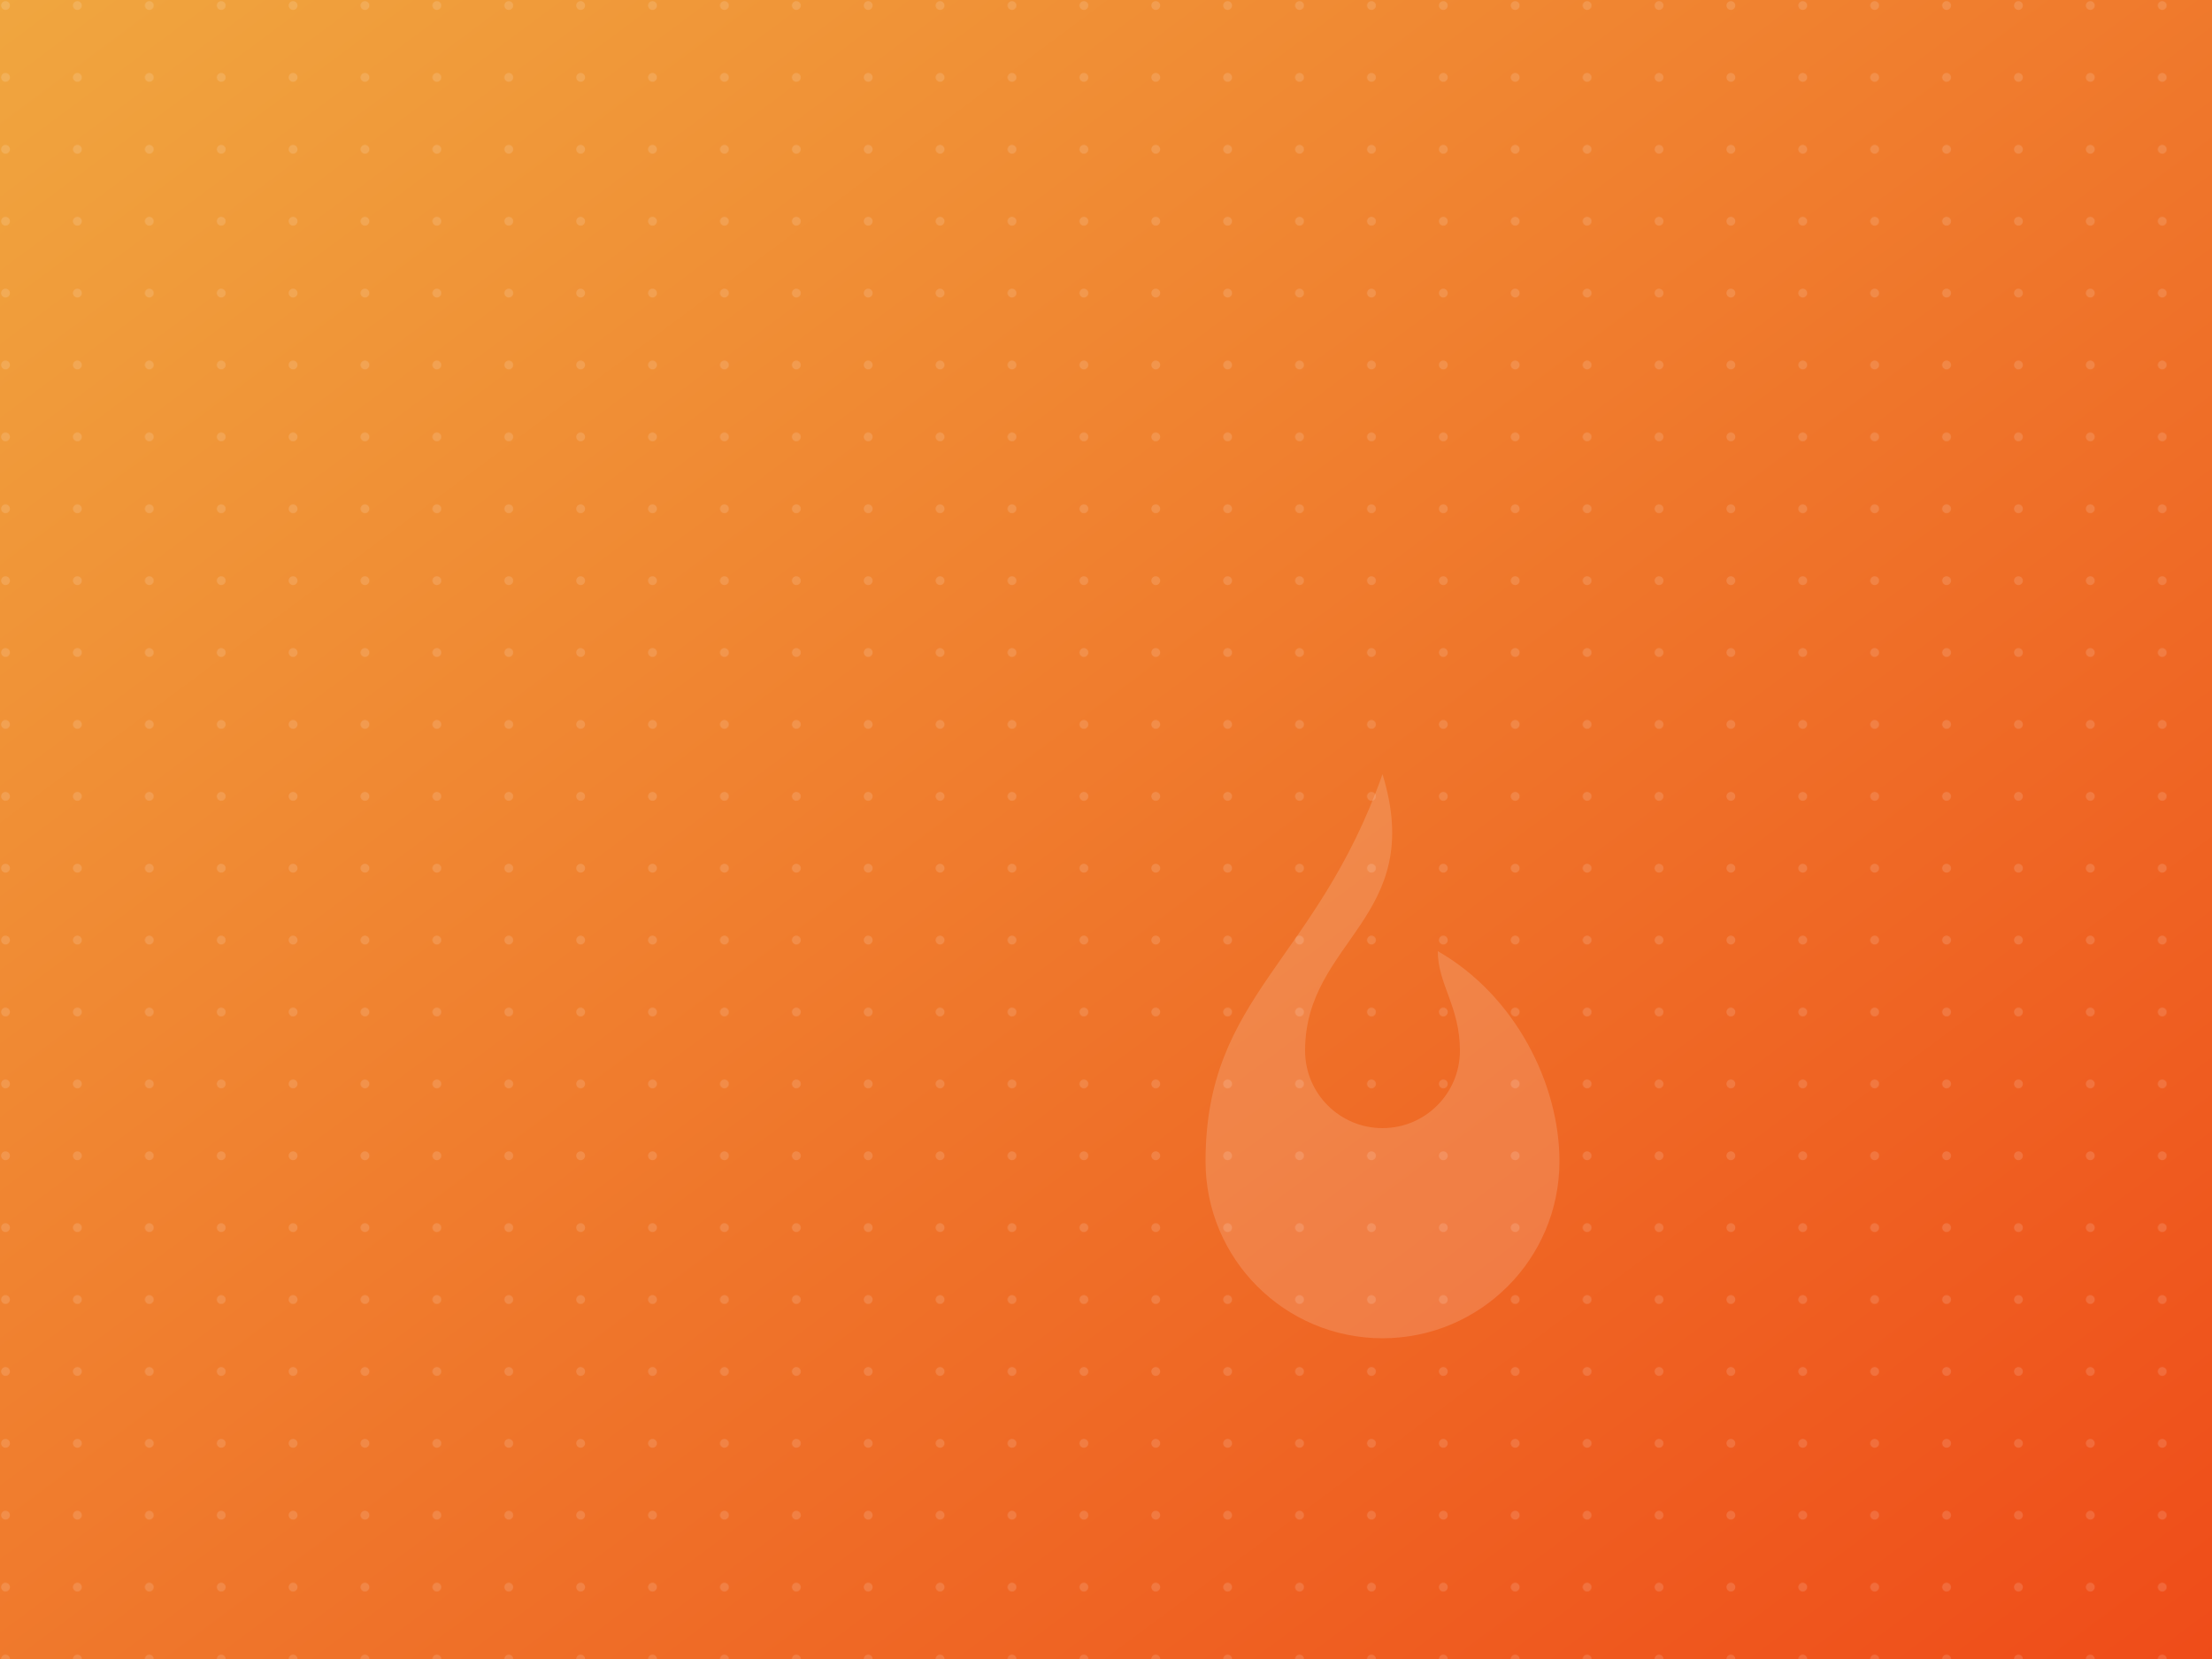
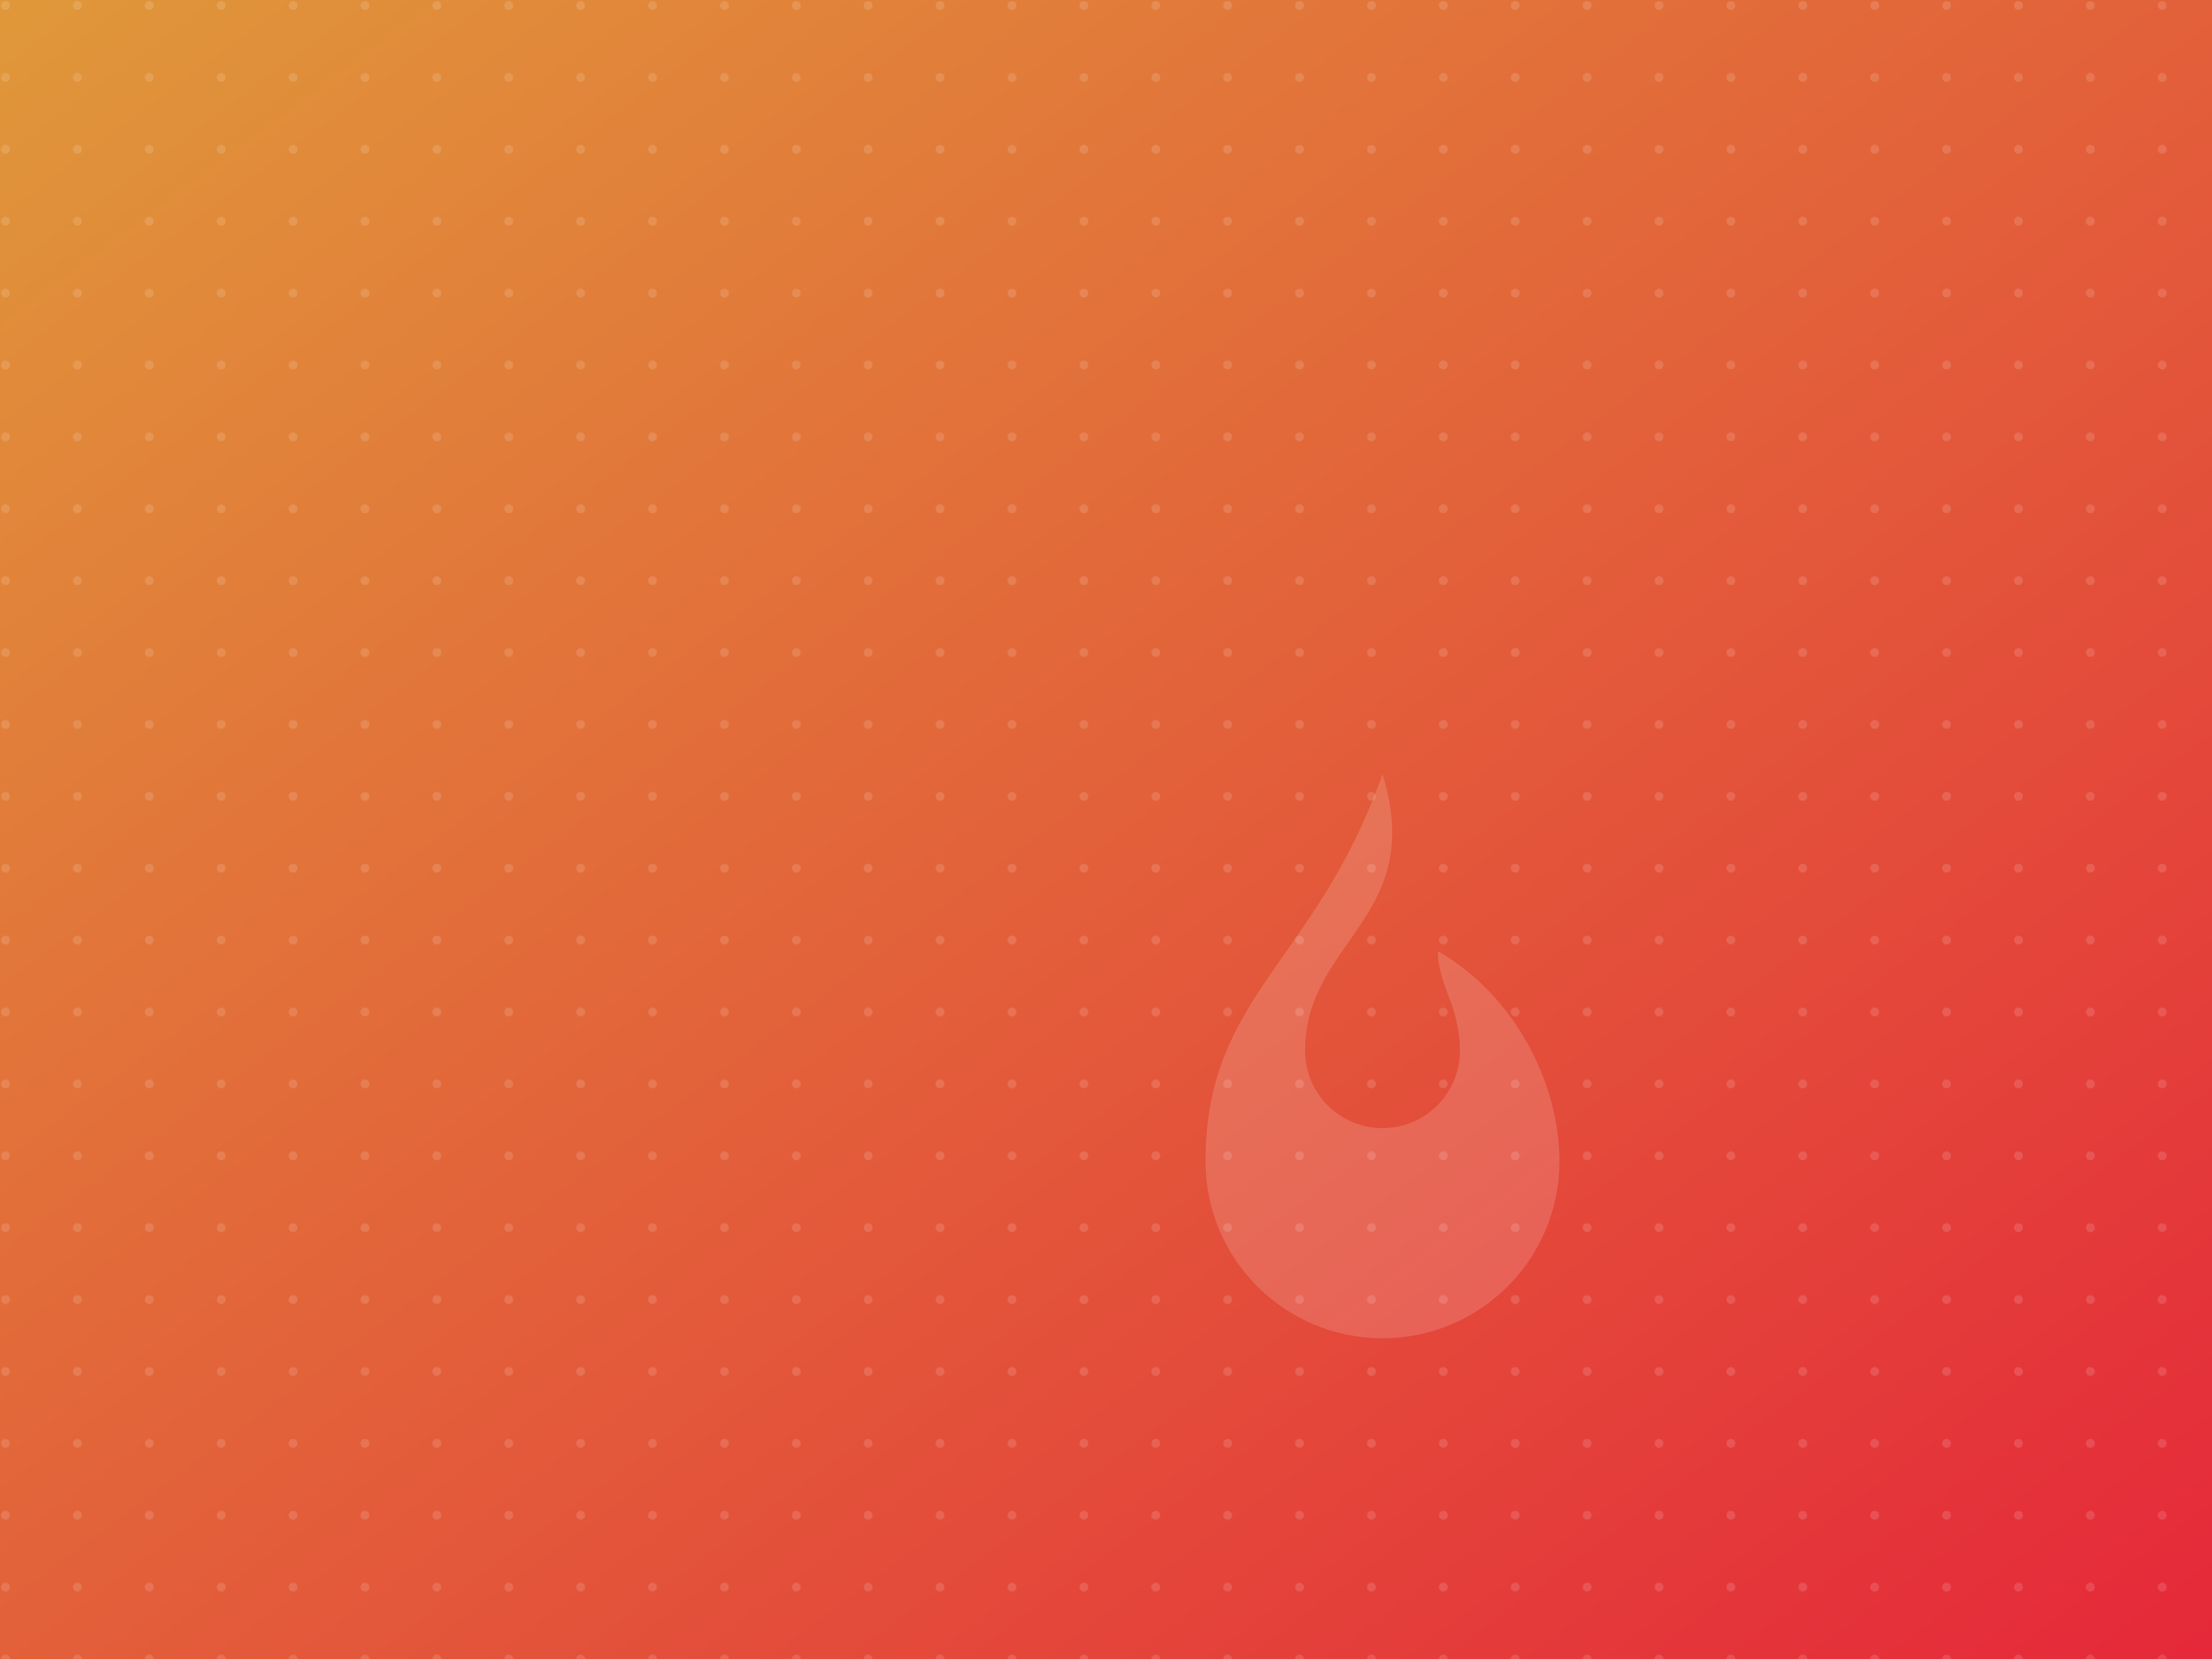
<svg xmlns="http://www.w3.org/2000/svg" viewBox="0 0 800 600" width="800" height="600">
  <defs>
    <linearGradient id="g" x1="0" y1="0" x2="1" y2="1">
-       <stop offset="0" stop-color="#f0a63f" />
-       <stop offset="1" stop-color="#ef4c19" />
+       <stop offset="0" stop-color="#e0983a" />
+       <stop offset="1" stop-color="#e5283a" />
    </linearGradient>
    <pattern id="dots" width="26" height="26" patternUnits="userSpaceOnUse">
      <circle cx="2" cy="2" r="1.6" fill="#ffffff22" />
    </pattern>
  </defs>
  <rect width="800" height="600" fill="url(#g)" />
  <rect width="800" height="600" fill="url(#dots)" />
  <g transform="translate(300,200) scale(2)" fill="#ffffff26">
    <path d="M100 40c8 26-14 30-14 50a14 14 0 0028 0c0-8-4-12-4-18 14 8 22 24 22 38a32 32 0 01-64 0c0-30 20-36 32-70z" />
  </g>
</svg>
